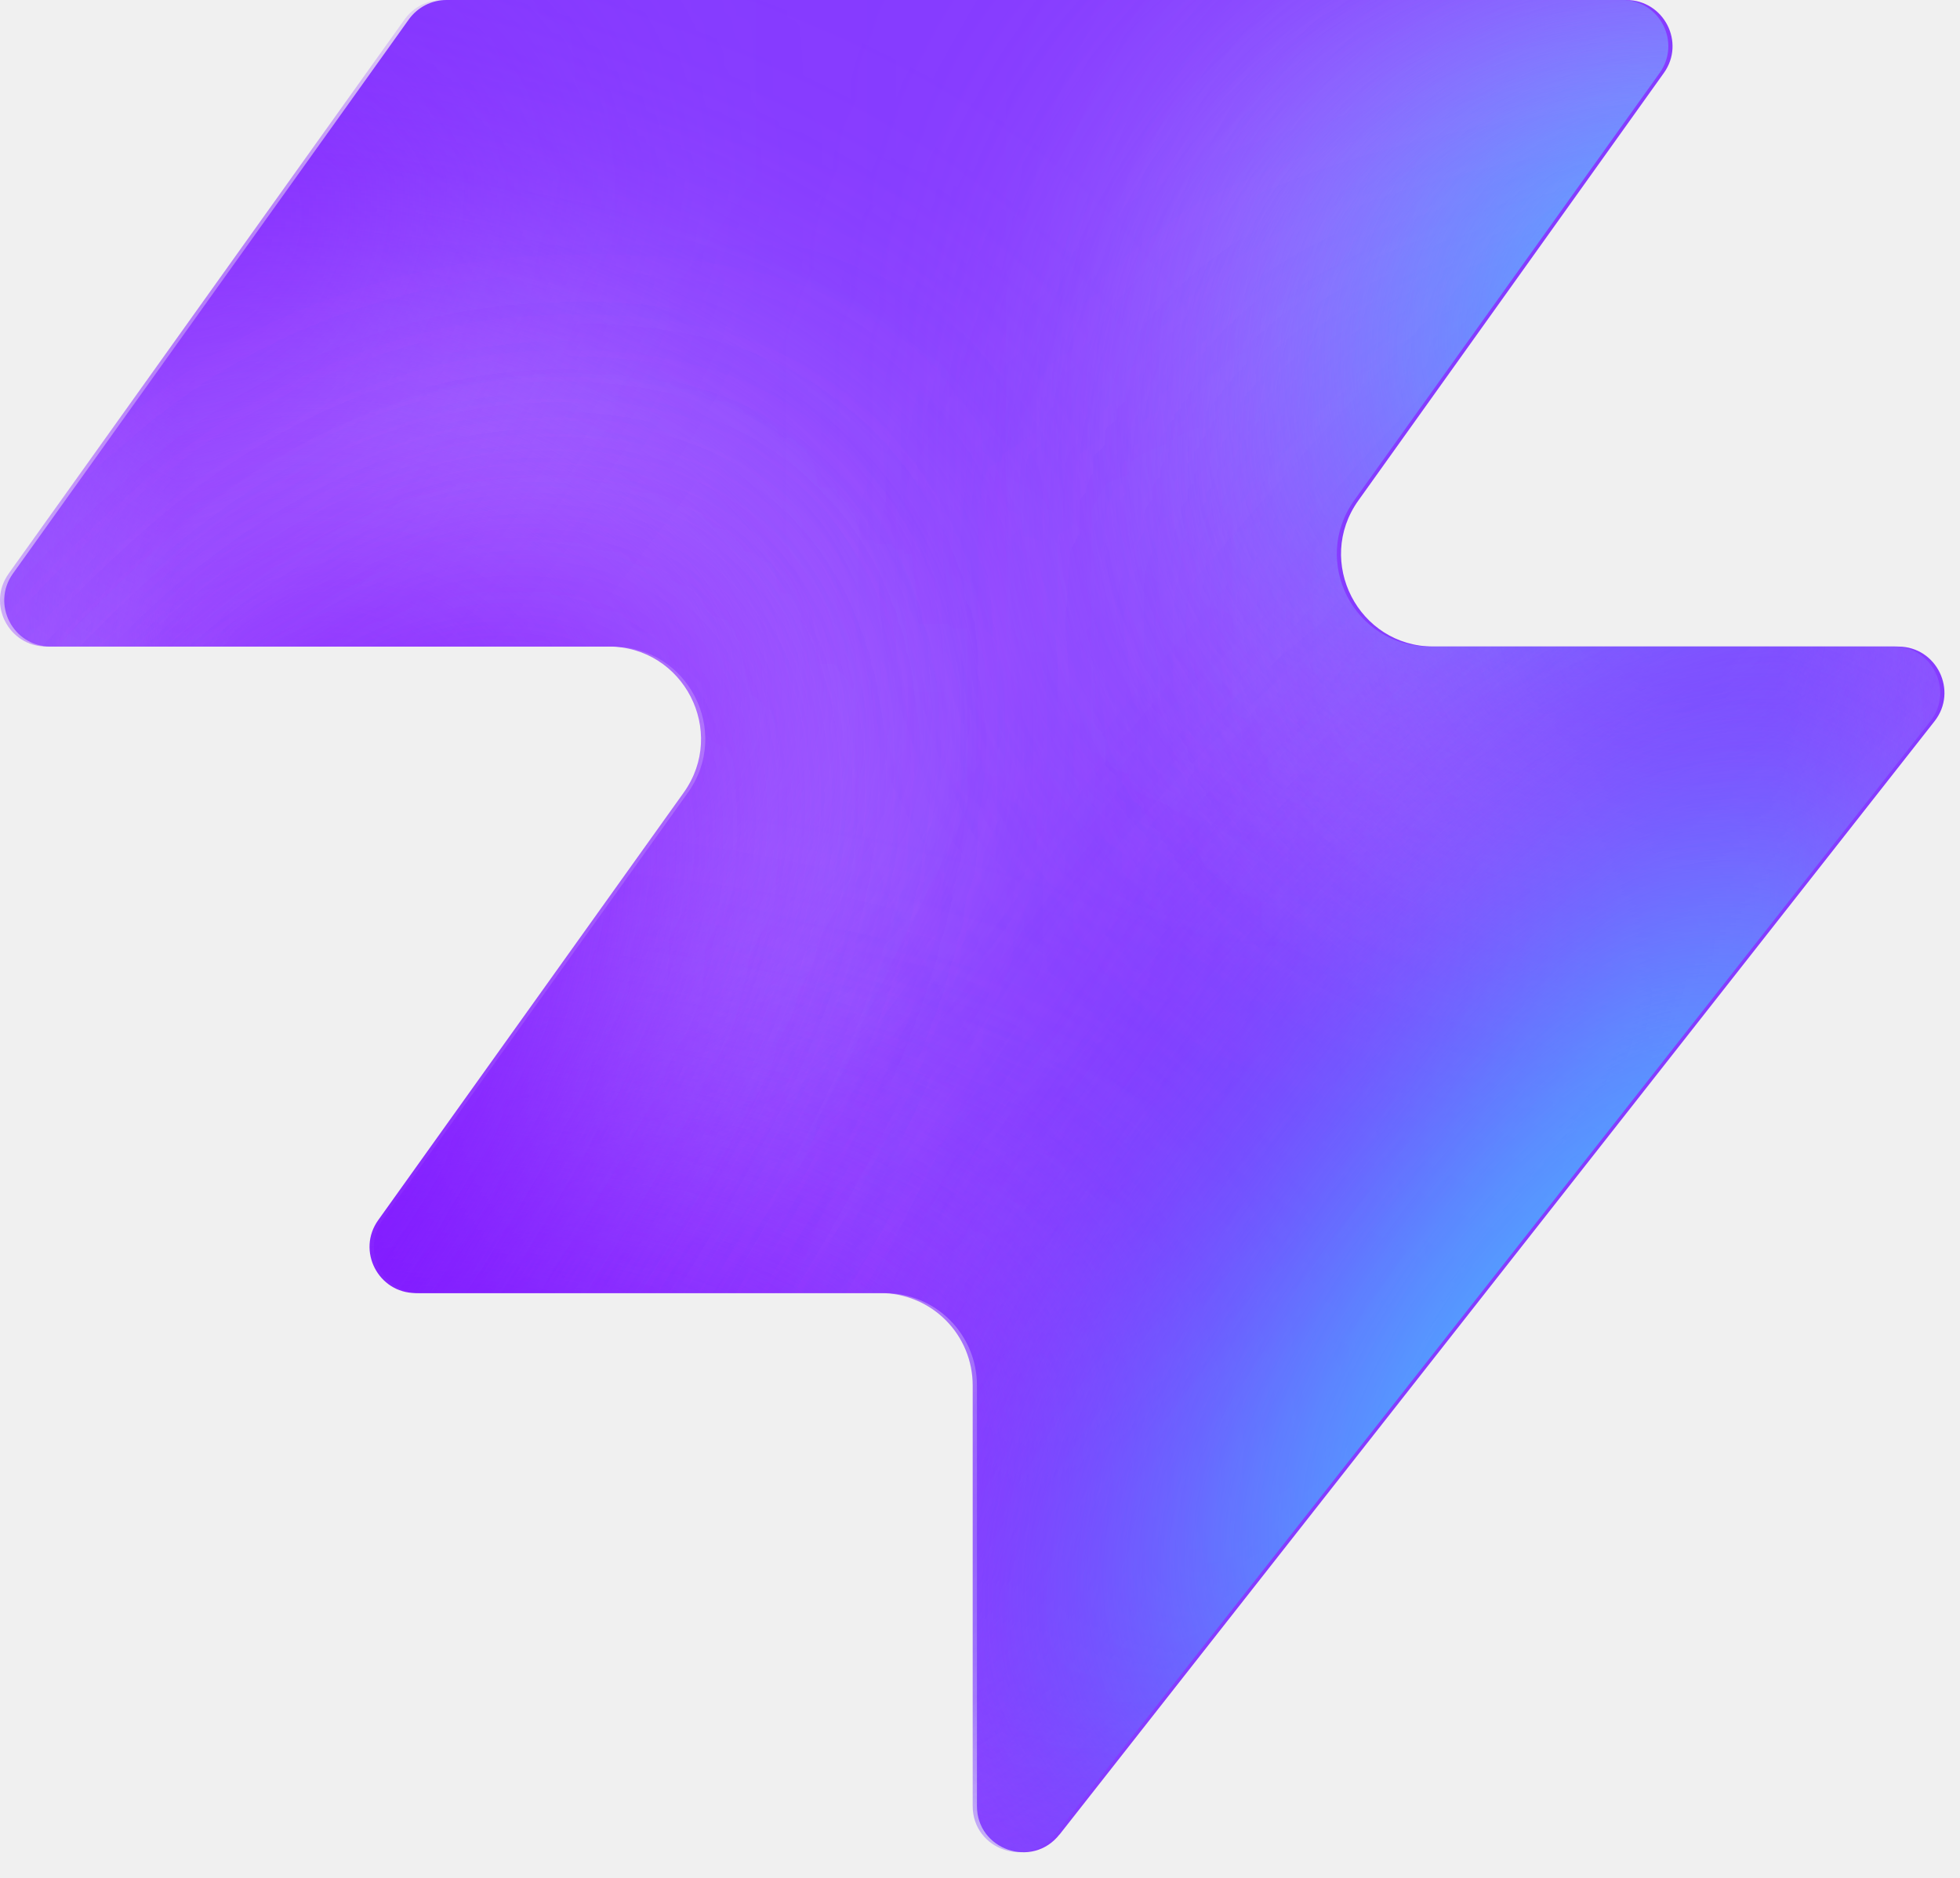
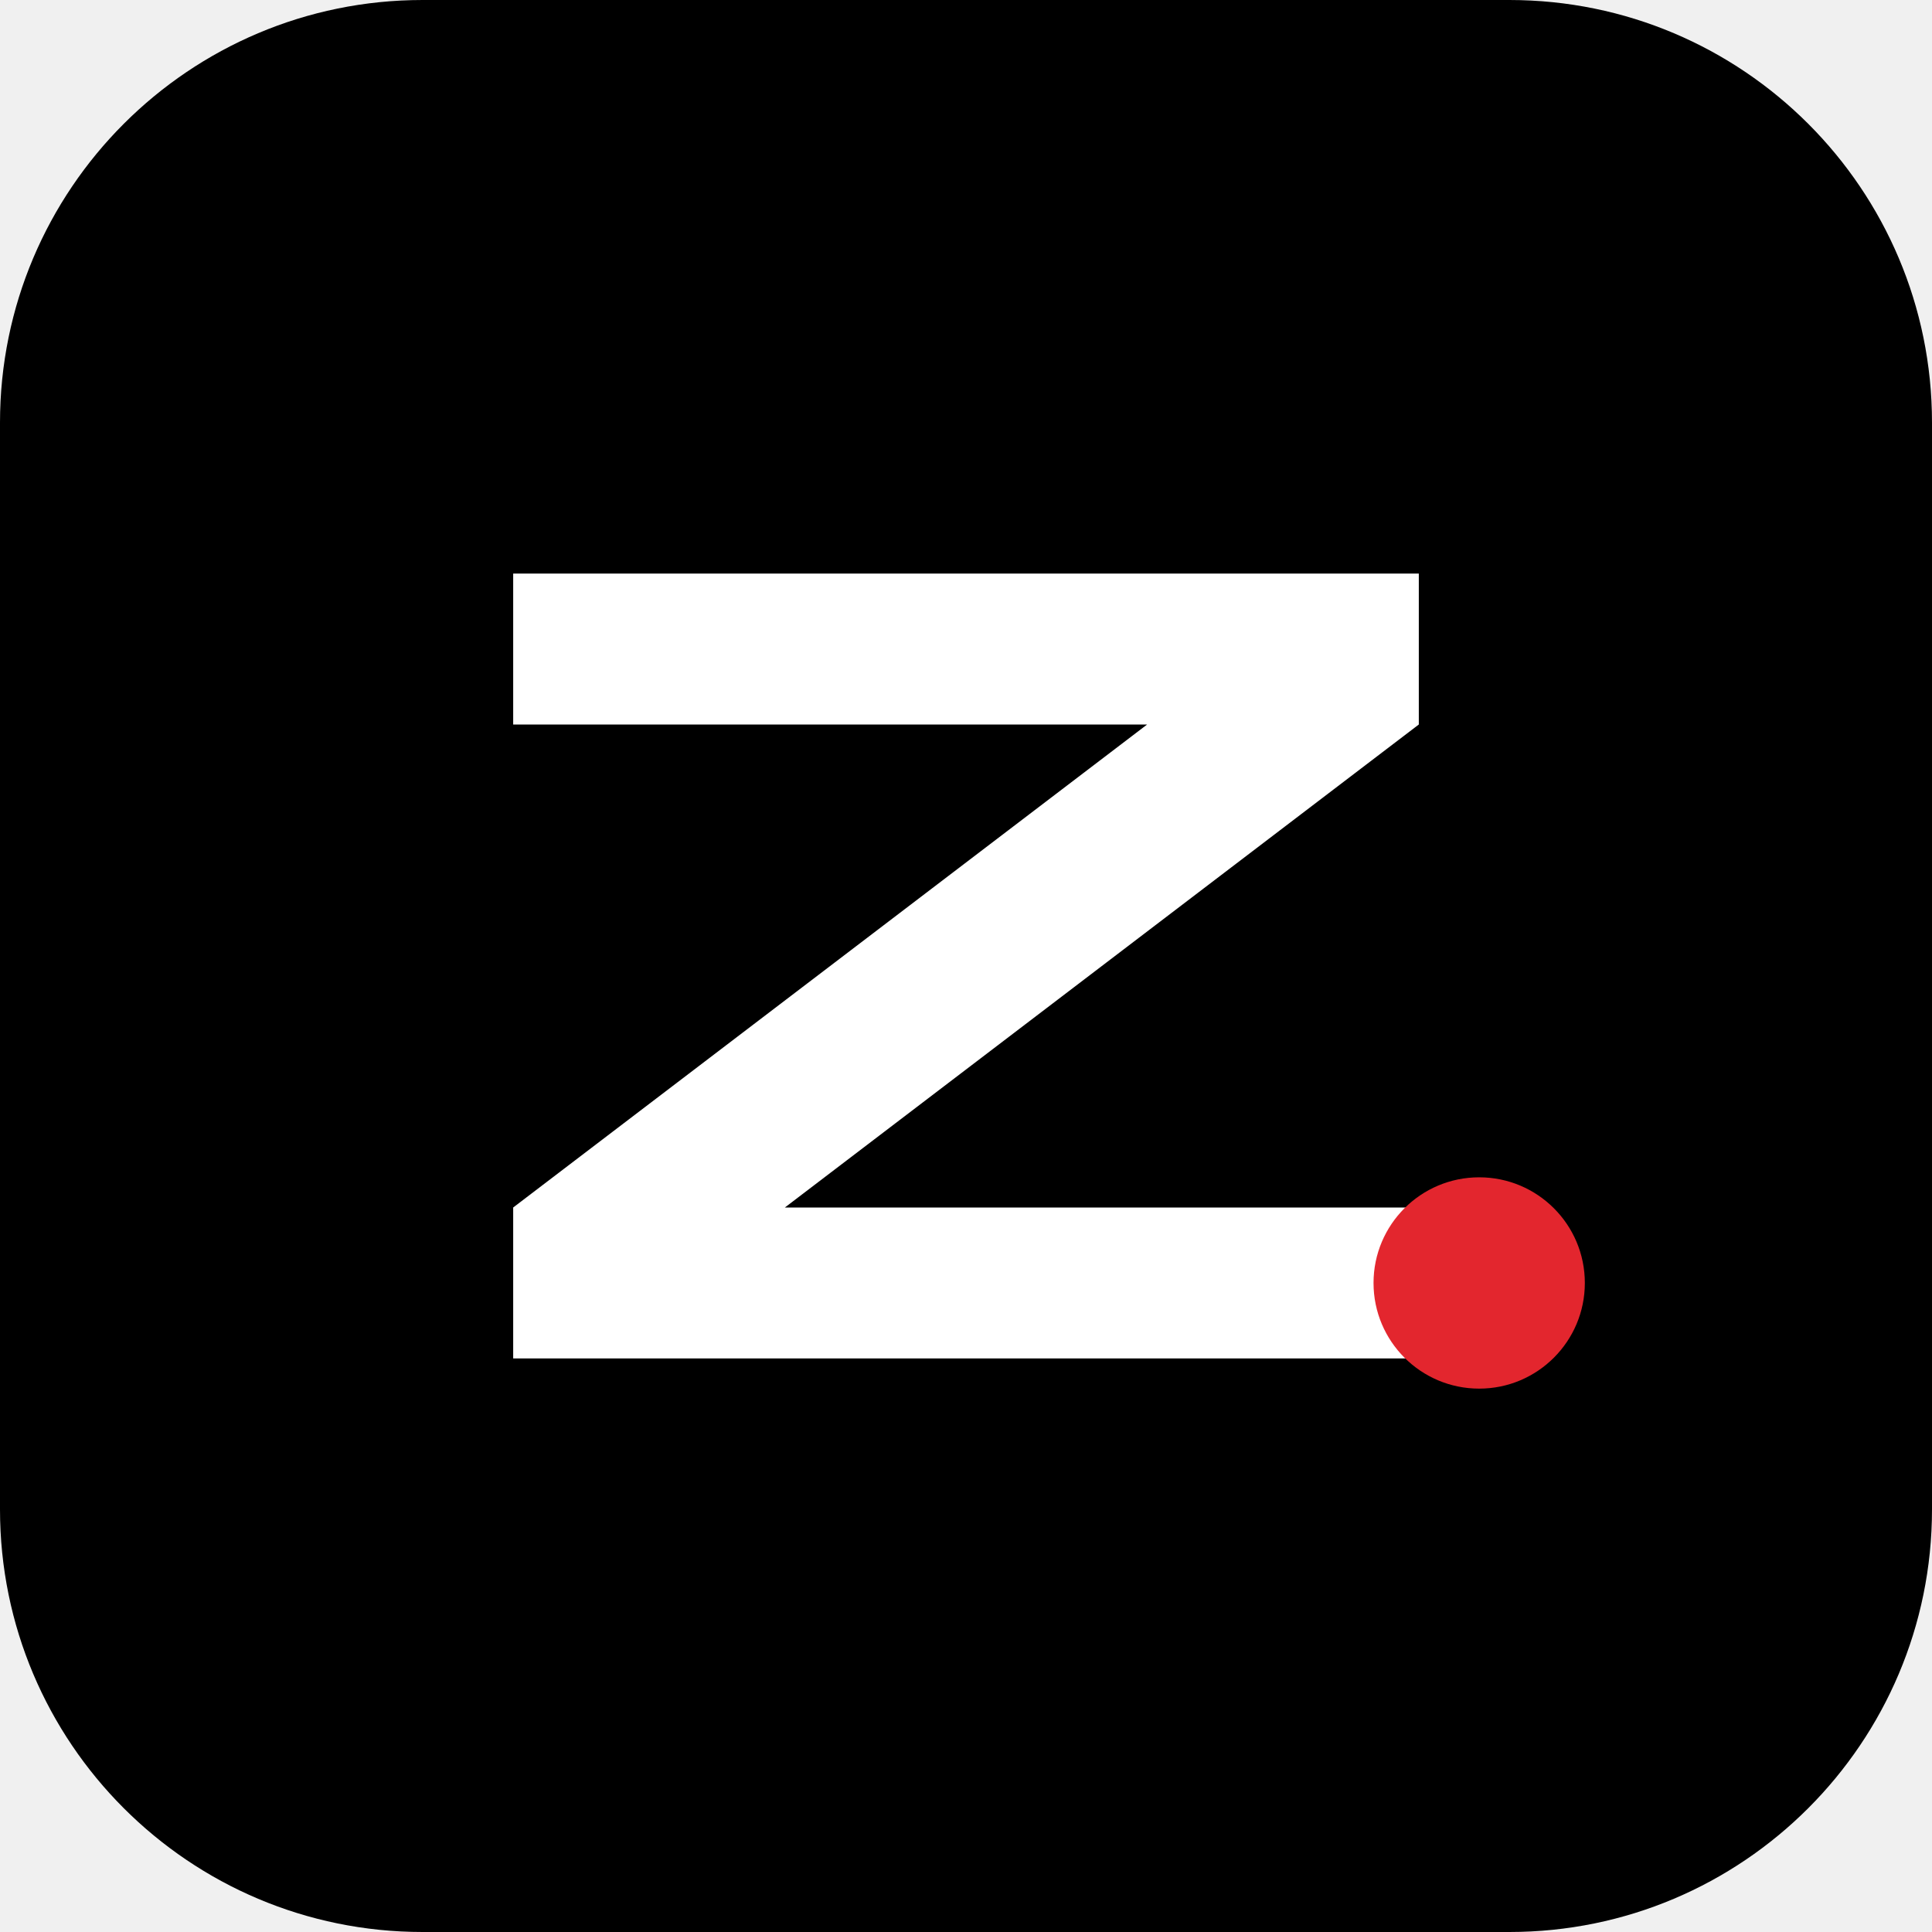
- <svg xmlns="http://www.w3.org/2000/svg" width="48" height="46" fill="none" viewBox="0 0 48 46">
-   <path fill="#863bff" d="M25.946 44.938c-.664.845-2.021.375-2.021-.698V33.937a2.26 2.26 0 0 0-2.262-2.262H10.287c-.92 0-1.456-1.04-.92-1.788l7.48-10.471c1.07-1.497 0-3.578-1.842-3.578H1.237c-.92 0-1.456-1.04-.92-1.788L10.013.474c.214-.297.556-.474.92-.474h28.894c.92 0 1.456 1.04.92 1.788l-7.48 10.471c-1.07 1.498 0 3.579 1.842 3.579h11.377c.943 0 1.473 1.088.89 1.83L25.947 44.94z" style="fill:#863bff;fill:color(display-p3 .525 .23 1);fill-opacity:1" />
-   <mask id="a" width="48" height="46" x="0" y="0" maskUnits="userSpaceOnUse" style="mask-type:alpha">
-     <path fill="#000" d="M25.842 44.938c-.664.844-2.021.375-2.021-.698V33.937a2.26 2.26 0 0 0-2.262-2.262H10.183c-.92 0-1.456-1.04-.92-1.788l7.48-10.471c1.07-1.498 0-3.579-1.842-3.579H1.133c-.92 0-1.456-1.04-.92-1.787L9.91.473c.214-.297.556-.474.92-.474h28.894c.92 0 1.456 1.04.92 1.788l-7.48 10.471c-1.07 1.498 0 3.578 1.842 3.578h11.377c.943 0 1.473 1.088.89 1.832L25.843 44.94z" style="fill:#000;fill-opacity:1" />
-   </mask>
-   <g mask="url(#a)">
-     <g filter="url(#b)">
-       <ellipse cx="5.508" cy="14.704" fill="#ede6ff" rx="5.508" ry="14.704" style="fill:#ede6ff;fill:color(display-p3 .927 .903 1);fill-opacity:1" transform="matrix(.00324 1 1 -.00324 -4.47 31.516)" />
-     </g>
-     <g filter="url(#c)">
-       <ellipse cx="10.399" cy="29.851" fill="#ede6ff" rx="10.399" ry="29.851" style="fill:#ede6ff;fill:color(display-p3 .927 .903 1);fill-opacity:1" transform="matrix(.00324 1 1 -.00324 -39.328 7.883)" />
-     </g>
-     <g filter="url(#d)">
-       <ellipse cx="5.508" cy="30.487" fill="#7e14ff" rx="5.508" ry="30.487" style="fill:#7e14ff;fill:color(display-p3 .492 .077 1);fill-opacity:1" transform="rotate(89.814 -25.913 -14.639)scale(1 -1)" />
-     </g>
-     <g filter="url(#e)">
-       <ellipse cx="5.508" cy="30.599" fill="#7e14ff" rx="5.508" ry="30.599" style="fill:#7e14ff;fill:color(display-p3 .492 .077 1);fill-opacity:1" transform="rotate(89.814 -32.644 -3.334)scale(1 -1)" />
-     </g>
-     <g filter="url(#f)">
-       <ellipse cx="5.508" cy="30.599" fill="#7e14ff" rx="5.508" ry="30.599" style="fill:#7e14ff;fill:color(display-p3 .492 .077 1);fill-opacity:1" transform="matrix(.00324 1 1 -.00324 -34.34 30.47)" />
-     </g>
-     <g filter="url(#g)">
-       <ellipse cx="14.072" cy="22.078" fill="#ede6ff" rx="14.072" ry="22.078" style="fill:#ede6ff;fill:color(display-p3 .927 .903 1);fill-opacity:1" transform="rotate(93.35 24.506 48.493)scale(-1 1)" />
-     </g>
-     <g filter="url(#h)">
-       <ellipse cx="3.47" cy="21.501" fill="#7e14ff" rx="3.47" ry="21.501" style="fill:#7e14ff;fill:color(display-p3 .492 .077 1);fill-opacity:1" transform="rotate(89.009 28.708 47.59)scale(-1 1)" />
-     </g>
-     <g filter="url(#i)">
-       <ellipse cx="3.47" cy="21.501" fill="#7e14ff" rx="3.47" ry="21.501" style="fill:#7e14ff;fill:color(display-p3 .492 .077 1);fill-opacity:1" transform="rotate(89.009 28.708 47.59)scale(-1 1)" />
-     </g>
-     <g filter="url(#j)">
-       <ellipse cx=".387" cy="8.972" fill="#7e14ff" rx="4.407" ry="29.108" style="fill:#7e14ff;fill:color(display-p3 .492 .077 1);fill-opacity:1" transform="rotate(39.51 .387 8.972)" />
-     </g>
-     <g filter="url(#k)">
-       <ellipse cx="47.523" cy="-6.092" fill="#7e14ff" rx="4.407" ry="29.108" style="fill:#7e14ff;fill:color(display-p3 .492 .077 1);fill-opacity:1" transform="rotate(37.892 47.523 -6.092)" />
-     </g>
-     <g filter="url(#l)">
-       <ellipse cx="41.412" cy="6.333" fill="#47bfff" rx="5.971" ry="9.665" style="fill:#47bfff;fill:color(display-p3 .28 .748 1);fill-opacity:1" transform="rotate(37.892 41.412 6.333)" />
-     </g>
-     <g filter="url(#m)">
-       <ellipse cx="-1.879" cy="38.332" fill="#7e14ff" rx="4.407" ry="29.108" style="fill:#7e14ff;fill:color(display-p3 .492 .077 1);fill-opacity:1" transform="rotate(37.892 -1.88 38.332)" />
-     </g>
-     <g filter="url(#n)">
-       <ellipse cx="-1.879" cy="38.332" fill="#7e14ff" rx="4.407" ry="29.108" style="fill:#7e14ff;fill:color(display-p3 .492 .077 1);fill-opacity:1" transform="rotate(37.892 -1.88 38.332)" />
-     </g>
-     <g filter="url(#o)">
-       <ellipse cx="35.651" cy="29.907" fill="#7e14ff" rx="4.407" ry="29.108" style="fill:#7e14ff;fill:color(display-p3 .492 .077 1);fill-opacity:1" transform="rotate(37.892 35.651 29.907)" />
-     </g>
-     <g filter="url(#p)">
-       <ellipse cx="38.418" cy="32.4" fill="#47bfff" rx="5.971" ry="15.297" style="fill:#47bfff;fill:color(display-p3 .28 .748 1);fill-opacity:1" transform="rotate(37.892 38.418 32.4)" />
-     </g>
-   </g>
-   <defs>
-     <filter id="b" width="60.045" height="41.654" x="-19.77" y="16.149" color-interpolation-filters="sRGB" filterUnits="userSpaceOnUse">
-       <feFlood flood-opacity="0" result="BackgroundImageFix" />
-       <feBlend in="SourceGraphic" in2="BackgroundImageFix" result="shape" />
-       <feGaussianBlur result="effect1_foregroundBlur_2002_17158" stdDeviation="7.659" />
-     </filter>
-     <filter id="c" width="90.34" height="51.437" x="-54.613" y="-7.533" color-interpolation-filters="sRGB" filterUnits="userSpaceOnUse">
-       <feFlood flood-opacity="0" result="BackgroundImageFix" />
-       <feBlend in="SourceGraphic" in2="BackgroundImageFix" result="shape" />
-       <feGaussianBlur result="effect1_foregroundBlur_2002_17158" stdDeviation="7.659" />
-     </filter>
-     <filter id="d" width="79.355" height="29.4" x="-49.64" y="2.03" color-interpolation-filters="sRGB" filterUnits="userSpaceOnUse">
-       <feFlood flood-opacity="0" result="BackgroundImageFix" />
-       <feBlend in="SourceGraphic" in2="BackgroundImageFix" result="shape" />
-       <feGaussianBlur result="effect1_foregroundBlur_2002_17158" stdDeviation="4.596" />
-     </filter>
-     <filter id="e" width="79.579" height="29.4" x="-45.045" y="20.029" color-interpolation-filters="sRGB" filterUnits="userSpaceOnUse">
-       <feFlood flood-opacity="0" result="BackgroundImageFix" />
-       <feBlend in="SourceGraphic" in2="BackgroundImageFix" result="shape" />
-       <feGaussianBlur result="effect1_foregroundBlur_2002_17158" stdDeviation="4.596" />
-     </filter>
-     <filter id="f" width="79.579" height="29.4" x="-43.513" y="21.178" color-interpolation-filters="sRGB" filterUnits="userSpaceOnUse">
-       <feFlood flood-opacity="0" result="BackgroundImageFix" />
-       <feBlend in="SourceGraphic" in2="BackgroundImageFix" result="shape" />
-       <feGaussianBlur result="effect1_foregroundBlur_2002_17158" stdDeviation="4.596" />
-     </filter>
-     <filter id="g" width="74.749" height="58.852" x="15.756" y="-17.901" color-interpolation-filters="sRGB" filterUnits="userSpaceOnUse">
-       <feFlood flood-opacity="0" result="BackgroundImageFix" />
-       <feBlend in="SourceGraphic" in2="BackgroundImageFix" result="shape" />
-       <feGaussianBlur result="effect1_foregroundBlur_2002_17158" stdDeviation="7.659" />
-     </filter>
-     <filter id="h" width="61.377" height="25.362" x="23.548" y="2.284" color-interpolation-filters="sRGB" filterUnits="userSpaceOnUse">
-       <feFlood flood-opacity="0" result="BackgroundImageFix" />
-       <feBlend in="SourceGraphic" in2="BackgroundImageFix" result="shape" />
-       <feGaussianBlur result="effect1_foregroundBlur_2002_17158" stdDeviation="4.596" />
-     </filter>
-     <filter id="i" width="61.377" height="25.362" x="23.548" y="2.284" color-interpolation-filters="sRGB" filterUnits="userSpaceOnUse">
-       <feFlood flood-opacity="0" result="BackgroundImageFix" />
-       <feBlend in="SourceGraphic" in2="BackgroundImageFix" result="shape" />
-       <feGaussianBlur result="effect1_foregroundBlur_2002_17158" stdDeviation="4.596" />
-     </filter>
-     <filter id="j" width="56.045" height="63.649" x="-27.636" y="-22.853" color-interpolation-filters="sRGB" filterUnits="userSpaceOnUse">
-       <feFlood flood-opacity="0" result="BackgroundImageFix" />
-       <feBlend in="SourceGraphic" in2="BackgroundImageFix" result="shape" />
-       <feGaussianBlur result="effect1_foregroundBlur_2002_17158" stdDeviation="4.596" />
-     </filter>
-     <filter id="k" width="54.814" height="64.646" x="20.116" y="-38.415" color-interpolation-filters="sRGB" filterUnits="userSpaceOnUse">
-       <feFlood flood-opacity="0" result="BackgroundImageFix" />
-       <feBlend in="SourceGraphic" in2="BackgroundImageFix" result="shape" />
-       <feGaussianBlur result="effect1_foregroundBlur_2002_17158" stdDeviation="4.596" />
-     </filter>
-     <filter id="l" width="33.541" height="35.313" x="24.641" y="-11.323" color-interpolation-filters="sRGB" filterUnits="userSpaceOnUse">
-       <feFlood flood-opacity="0" result="BackgroundImageFix" />
-       <feBlend in="SourceGraphic" in2="BackgroundImageFix" result="shape" />
-       <feGaussianBlur result="effect1_foregroundBlur_2002_17158" stdDeviation="4.596" />
-     </filter>
-     <filter id="m" width="54.814" height="64.646" x="-29.286" y="6.009" color-interpolation-filters="sRGB" filterUnits="userSpaceOnUse">
-       <feFlood flood-opacity="0" result="BackgroundImageFix" />
-       <feBlend in="SourceGraphic" in2="BackgroundImageFix" result="shape" />
-       <feGaussianBlur result="effect1_foregroundBlur_2002_17158" stdDeviation="4.596" />
-     </filter>
-     <filter id="n" width="54.814" height="64.646" x="-29.286" y="6.009" color-interpolation-filters="sRGB" filterUnits="userSpaceOnUse">
-       <feFlood flood-opacity="0" result="BackgroundImageFix" />
-       <feBlend in="SourceGraphic" in2="BackgroundImageFix" result="shape" />
-       <feGaussianBlur result="effect1_foregroundBlur_2002_17158" stdDeviation="4.596" />
-     </filter>
-     <filter id="o" width="54.814" height="64.646" x="8.244" y="-2.416" color-interpolation-filters="sRGB" filterUnits="userSpaceOnUse">
-       <feFlood flood-opacity="0" result="BackgroundImageFix" />
-       <feBlend in="SourceGraphic" in2="BackgroundImageFix" result="shape" />
-       <feGaussianBlur result="effect1_foregroundBlur_2002_17158" stdDeviation="4.596" />
-     </filter>
-     <filter id="p" width="39.409" height="43.623" x="18.713" y="10.588" color-interpolation-filters="sRGB" filterUnits="userSpaceOnUse">
-       <feFlood flood-opacity="0" result="BackgroundImageFix" />
-       <feBlend in="SourceGraphic" in2="BackgroundImageFix" result="shape" />
-       <feGaussianBlur result="effect1_foregroundBlur_2002_17158" stdDeviation="4.596" />
-     </filter>
-   </defs>
+ <svg xmlns="http://www.w3.org/2000/svg" viewBox="0 0 128 128" width="128" height="128">
+   <rect width="128" height="128" rx="28" fill="#000000" />
+   <path d="M34 38 H94 V48 L52 80 H94 V90 H34 V80 L76 48 H34 Z" fill="#FFFFFF" />
+   <circle cx="98" cy="85" r="7" fill="#E3262E" />
</svg>
